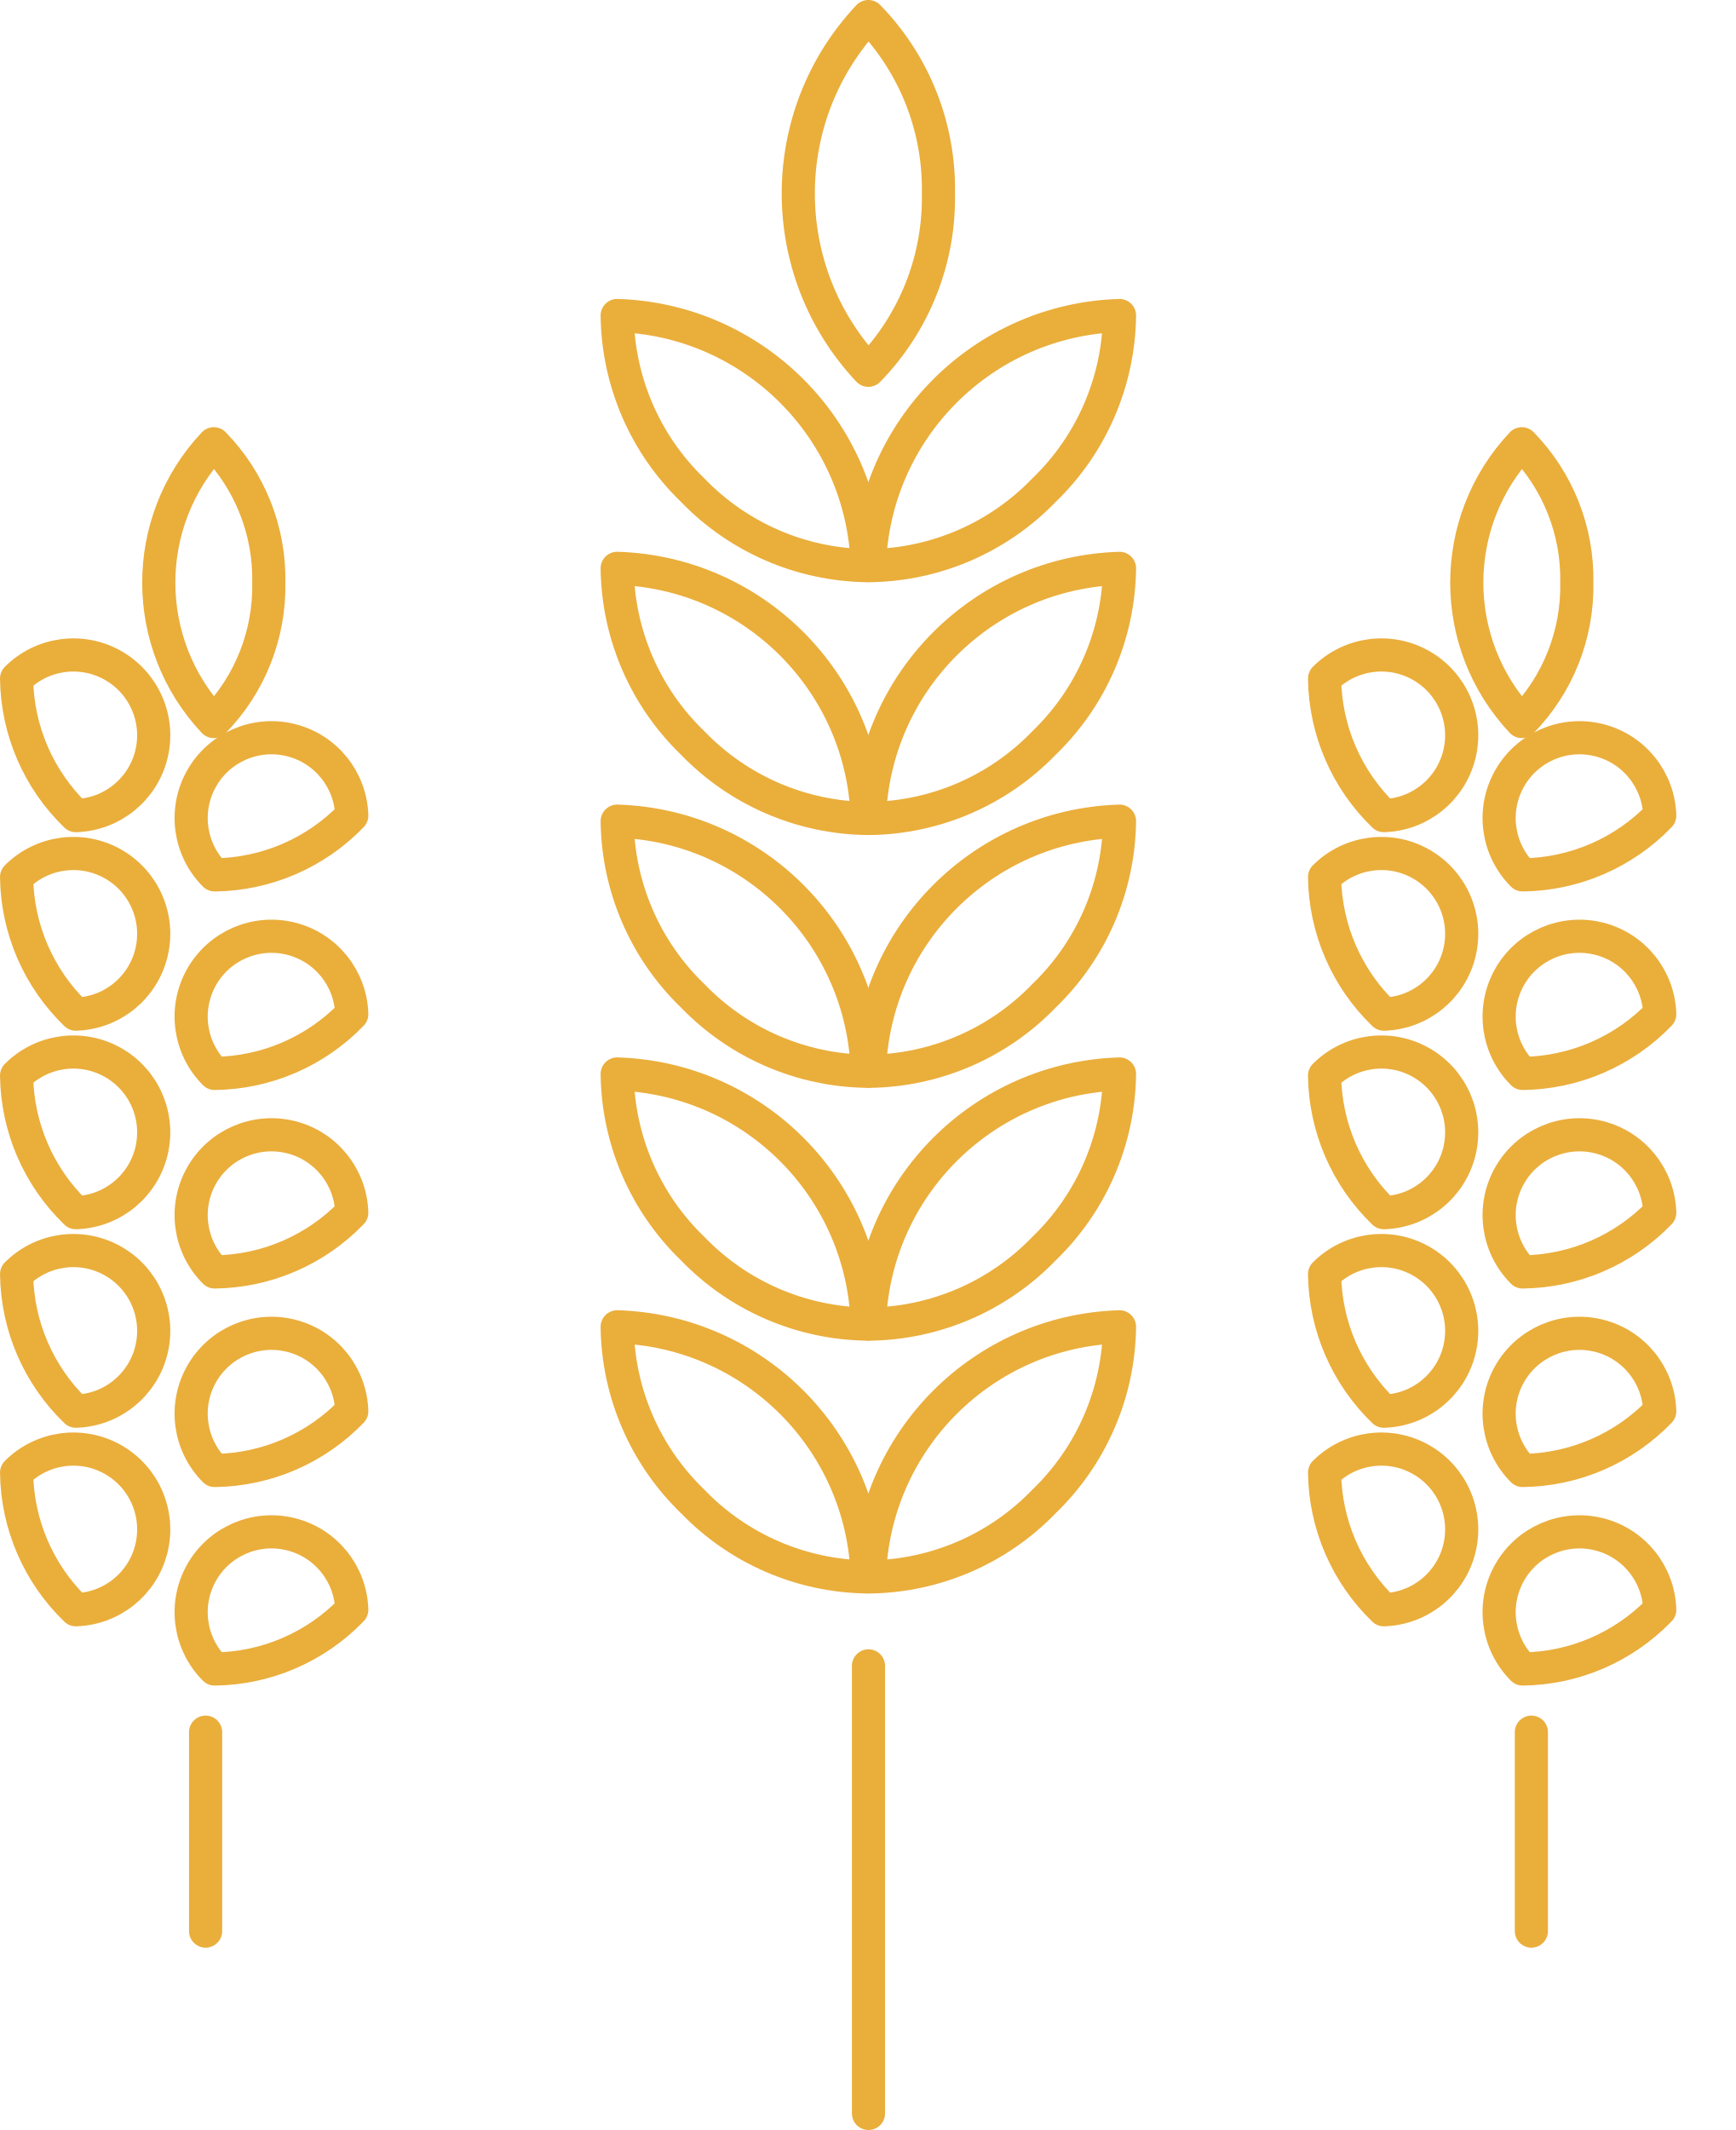
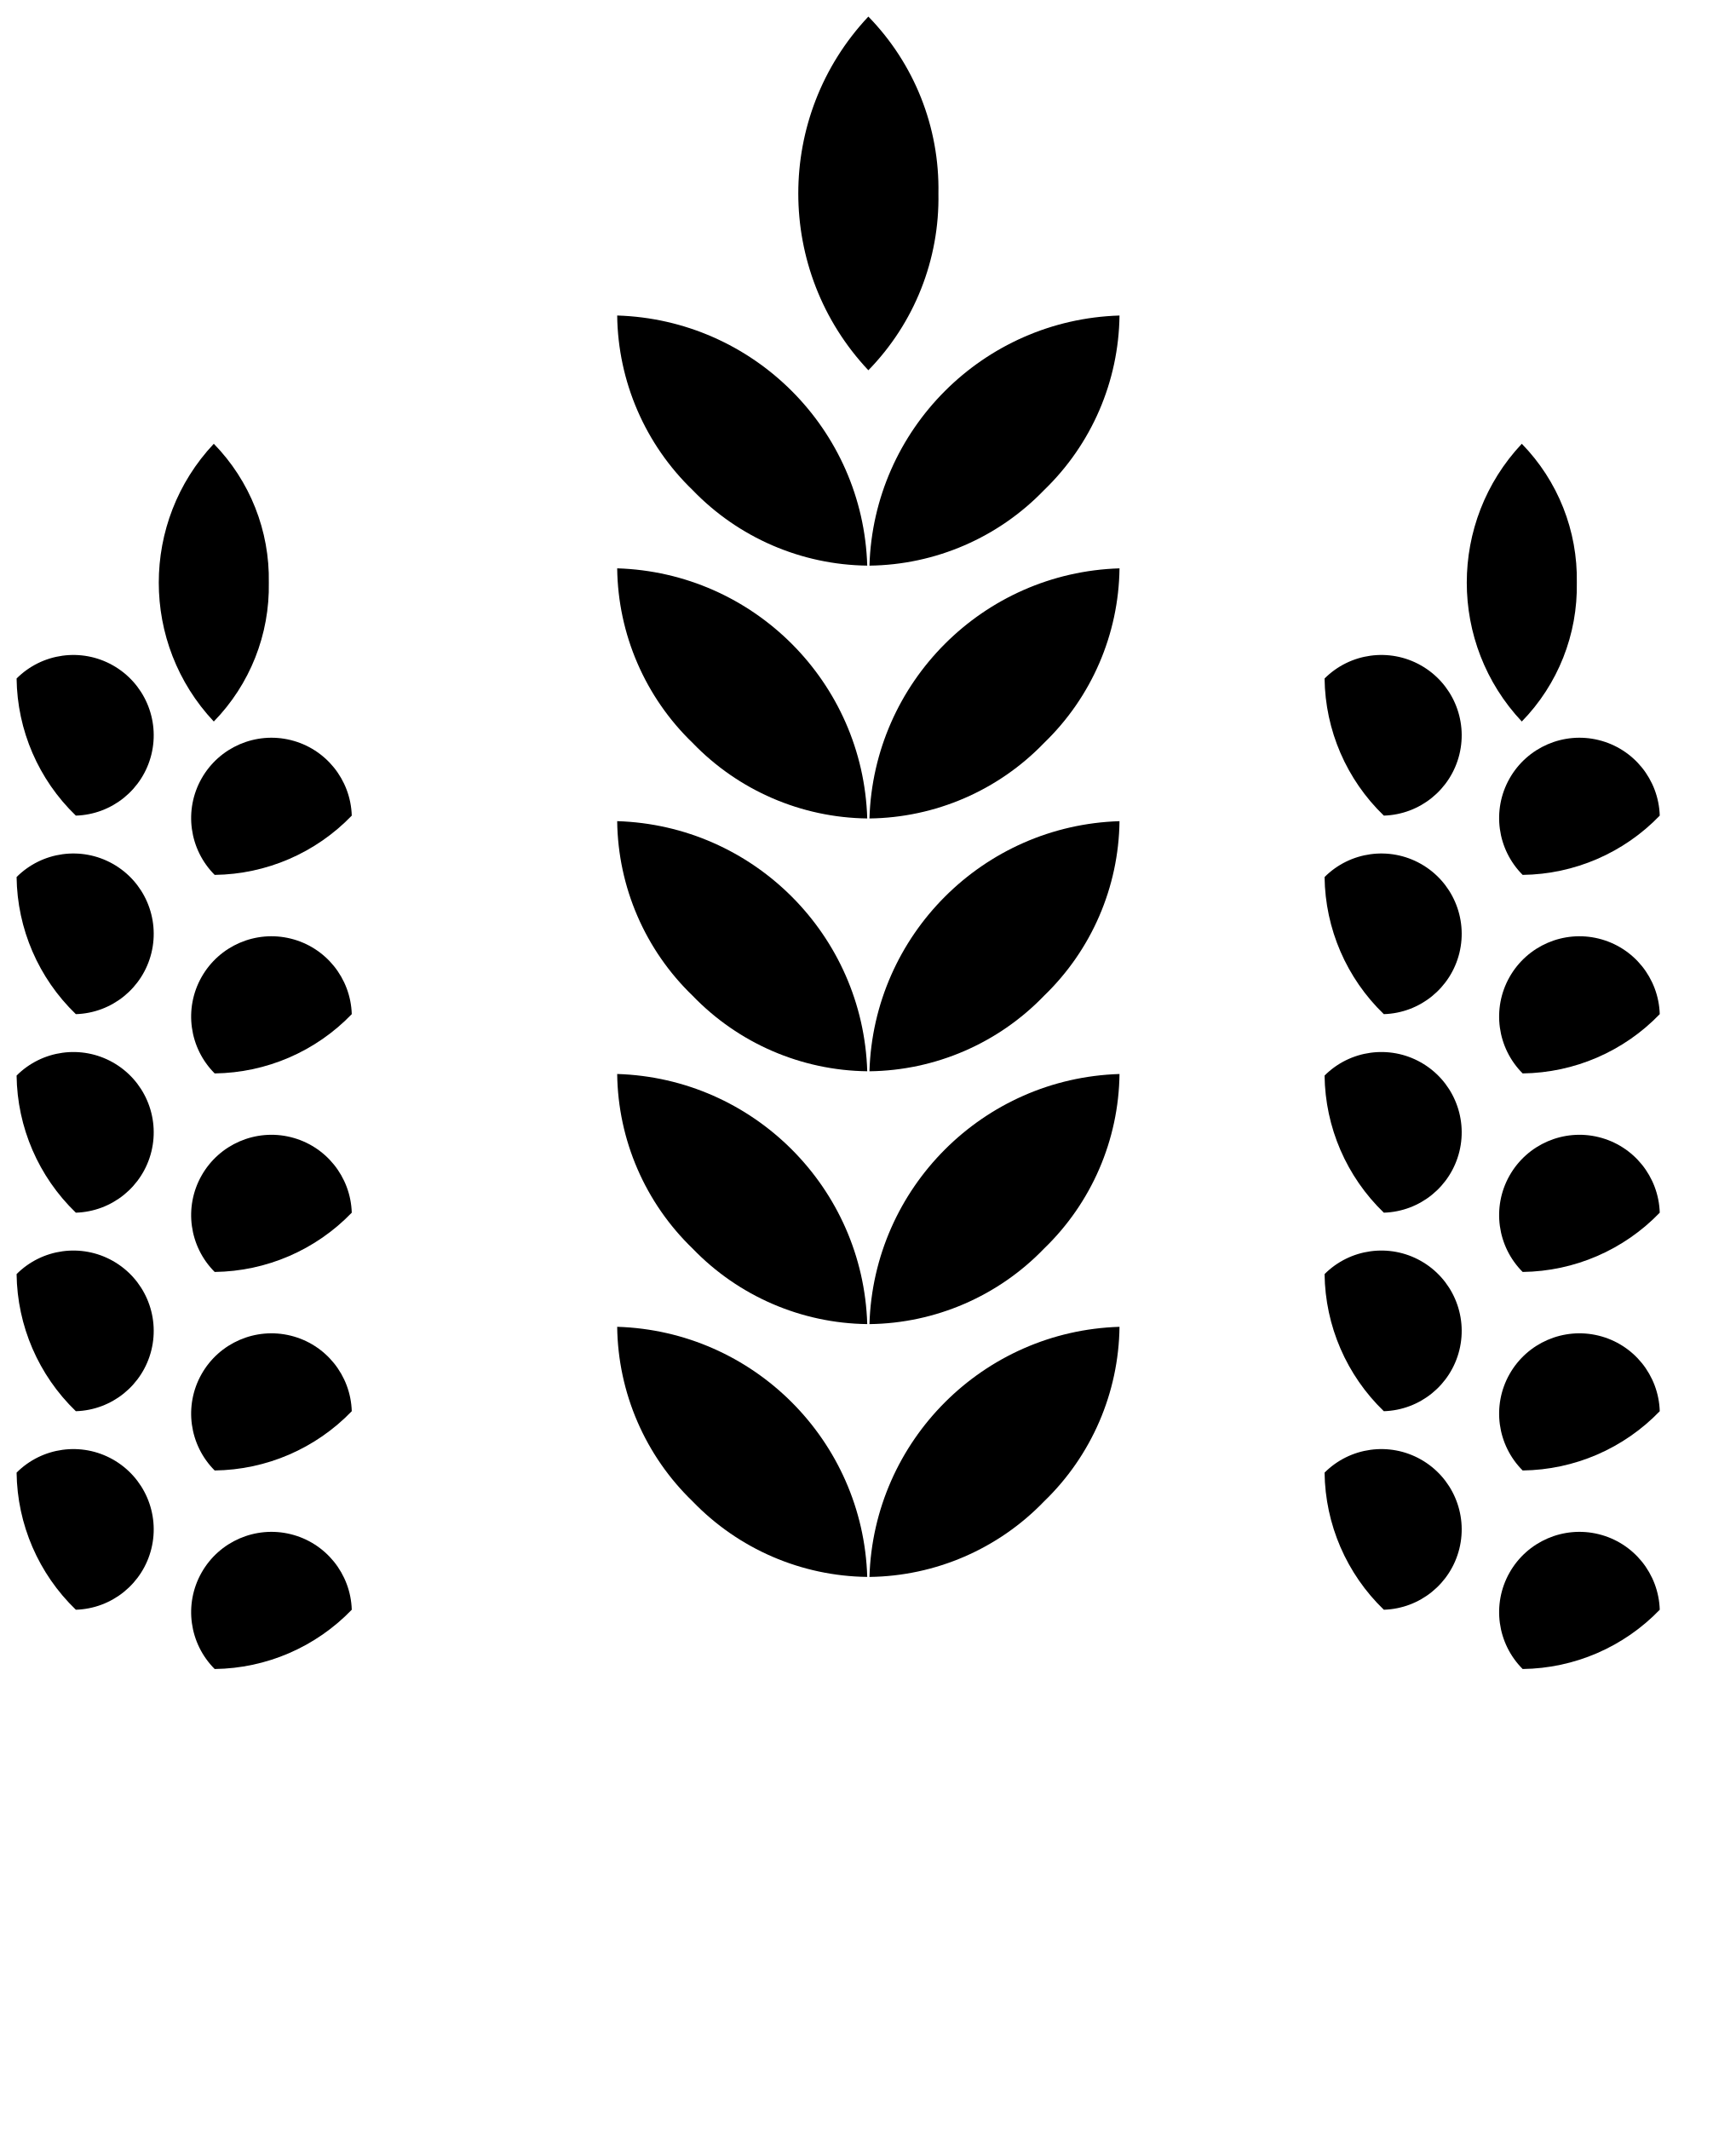
<svg xmlns="http://www.w3.org/2000/svg" width="104.729" height="128.5" viewBox="0 0 104.729 128.5">
  <defs>
-     <style>.a{fill:none;stroke:#eaae3b;stroke-linecap:round;stroke-linejoin:round;stroke-width:2px;}</style>
+     <style />
  </defs>
  <path class="a" d="M1370.391,4730.079a14.879,14.879,0,0,0,10.534,4.554,15.575,15.575,0,0,0-15.089-15.089A14.879,14.879,0,0,0,1370.391,4730.079Z" transform="translate(-1328.594 -4639.5)" />
  <path class="a" d="M1391.593,4730.079a14.879,14.879,0,0,0,4.554-10.534,15.575,15.575,0,0,0-15.089,15.089A14.879,14.879,0,0,0,1391.593,4730.079Z" transform="translate(-1328.594 -4639.5)" />
  <path class="a" d="M1370.391,4714.827a14.879,14.879,0,0,0,10.534,4.554,15.575,15.575,0,0,0-15.089-15.089A14.879,14.879,0,0,0,1370.391,4714.827Z" transform="translate(-1328.594 -4639.5)" />
  <path class="a" d="M1391.593,4714.827a14.879,14.879,0,0,0,4.554-10.534,15.575,15.575,0,0,0-15.089,15.089A14.879,14.879,0,0,0,1391.593,4714.827Z" transform="translate(-1328.594 -4639.5)" />
  <path class="a" d="M1370.391,4699.574a14.879,14.879,0,0,0,10.534,4.554,15.575,15.575,0,0,0-15.089-15.089A14.879,14.879,0,0,0,1370.391,4699.574Z" transform="translate(-1328.594 -4639.5)" />
  <path class="a" d="M1391.593,4699.574a14.879,14.879,0,0,0,4.554-10.534,15.575,15.575,0,0,0-15.089,15.089A14.879,14.879,0,0,0,1391.593,4699.574Z" transform="translate(-1328.594 -4639.5)" />
  <path class="a" d="M1370.391,4684.322a14.879,14.879,0,0,0,10.534,4.554,15.575,15.575,0,0,0-15.089-15.089A14.879,14.879,0,0,0,1370.391,4684.322Z" transform="translate(-1328.594 -4639.5)" />
  <path class="a" d="M1391.593,4684.322a14.879,14.879,0,0,0,4.554-10.534,15.575,15.575,0,0,0-15.089,15.089A14.879,14.879,0,0,0,1391.593,4684.322Z" transform="translate(-1328.594 -4639.5)" />
  <path class="a" d="M1370.391,4669.069a14.879,14.879,0,0,0,10.534,4.554,15.575,15.575,0,0,0-15.089-15.089A14.879,14.879,0,0,0,1370.391,4669.069Z" transform="translate(-1328.594 -4639.5)" />
  <path class="a" d="M1391.593,4669.069a14.879,14.879,0,0,0,4.554-10.534,15.575,15.575,0,0,0-15.089,15.089A14.879,14.879,0,0,0,1391.593,4669.069Z" transform="translate(-1328.594 -4639.5)" />
  <path class="a" d="M1385.22,4651.169a14.879,14.879,0,0,0-4.228-10.669,15.575,15.575,0,0,0,0,21.338A14.879,14.879,0,0,0,1385.22,4651.169Z" transform="translate(-1328.594 -4639.5)" />
  <line class="a" x1="52.406" y1="100.5" x2="52.406" y2="127.5" />
  <path class="a" d="M1412.097,4736.613a4.847,4.847,0,1,0-3.576-8.272A11.684,11.684,0,0,0,1412.097,4736.613Z" transform="translate(-1328.594 -4639.5)" />
  <path class="a" d="M1428.746,4736.613a4.847,4.847,0,1,0-8.272,3.576A11.684,11.684,0,0,0,1428.746,4736.613Z" transform="translate(-1328.594 -4639.5)" />
  <path class="a" d="M1412.097,4724.636a4.847,4.847,0,1,0-3.576-8.272A11.684,11.684,0,0,0,1412.097,4724.636Z" transform="translate(-1328.594 -4639.5)" />
  <path class="a" d="M1428.746,4724.636a4.847,4.847,0,1,0-8.272,3.576A11.684,11.684,0,0,0,1428.746,4724.636Z" transform="translate(-1328.594 -4639.5)" />
  <path class="a" d="M1412.097,4712.659a4.847,4.847,0,1,0-3.576-8.272A11.684,11.684,0,0,0,1412.097,4712.659Z" transform="translate(-1328.594 -4639.5)" />
  <path class="a" d="M1428.746,4712.659a4.847,4.847,0,1,0-8.272,3.576A11.684,11.684,0,0,0,1428.746,4712.659Z" transform="translate(-1328.594 -4639.5)" />
  <path class="a" d="M1412.097,4700.682a4.847,4.847,0,1,0-3.576-8.272A11.684,11.684,0,0,0,1412.097,4700.682Z" transform="translate(-1328.594 -4639.5)" />
  <path class="a" d="M1428.746,4700.682a4.847,4.847,0,1,0-8.272,3.576A11.684,11.684,0,0,0,1428.746,4700.682Z" transform="translate(-1328.594 -4639.5)" />
  <path class="a" d="M1412.097,4688.705a4.847,4.847,0,1,0-3.576-8.272A11.684,11.684,0,0,0,1412.097,4688.705Z" transform="translate(-1328.594 -4639.5)" />
  <path class="a" d="M1428.746,4688.705a4.847,4.847,0,1,0-8.272,3.576A11.684,11.684,0,0,0,1428.746,4688.705Z" transform="translate(-1328.594 -4639.5)" />
  <path class="a" d="M1423.742,4674.65a11.684,11.684,0,0,0-3.32-8.378,12.23,12.23,0,0,0,0,16.756A11.684,11.684,0,0,0,1423.742,4674.65Z" transform="translate(-1328.594 -4639.5)" />
  <line class="a" x1="92.406" y1="104.5" x2="92.406" y2="116.5" />
  <path class="a" d="M1333.171,4736.613a4.847,4.847,0,1,0-3.576-8.272A11.684,11.684,0,0,0,1333.171,4736.613Z" transform="translate(-1328.594 -4639.5)" />
  <path class="a" d="M1349.82,4736.613a4.847,4.847,0,1,0-8.272,3.576A11.684,11.684,0,0,0,1349.82,4736.613Z" transform="translate(-1328.594 -4639.5)" />
  <path class="a" d="M1333.171,4724.636a4.847,4.847,0,1,0-3.576-8.272A11.684,11.684,0,0,0,1333.171,4724.636Z" transform="translate(-1328.594 -4639.5)" />
  <path class="a" d="M1349.82,4724.636a4.847,4.847,0,1,0-8.272,3.576A11.684,11.684,0,0,0,1349.82,4724.636Z" transform="translate(-1328.594 -4639.5)" />
  <path class="a" d="M1333.171,4712.659a4.847,4.847,0,1,0-3.576-8.272A11.684,11.684,0,0,0,1333.171,4712.659Z" transform="translate(-1328.594 -4639.5)" />
  <path class="a" d="M1349.82,4712.659a4.847,4.847,0,1,0-8.272,3.576A11.684,11.684,0,0,0,1349.82,4712.659Z" transform="translate(-1328.594 -4639.5)" />
  <path class="a" d="M1333.171,4700.682a4.847,4.847,0,1,0-3.576-8.272A11.684,11.684,0,0,0,1333.171,4700.682Z" transform="translate(-1328.594 -4639.5)" />
  <path class="a" d="M1349.82,4700.682a4.847,4.847,0,1,0-8.272,3.576A11.684,11.684,0,0,0,1349.82,4700.682Z" transform="translate(-1328.594 -4639.5)" />
  <path class="a" d="M1333.171,4688.705a4.847,4.847,0,1,0-3.576-8.272A11.684,11.684,0,0,0,1333.171,4688.705Z" transform="translate(-1328.594 -4639.5)" />
  <path class="a" d="M1349.82,4688.705a4.847,4.847,0,1,0-8.272,3.576A11.684,11.684,0,0,0,1349.82,4688.705Z" transform="translate(-1328.594 -4639.5)" />
  <path class="a" d="M1344.815,4674.65a11.684,11.684,0,0,0-3.32-8.378,12.23,12.23,0,0,0,0,16.756A11.684,11.684,0,0,0,1344.815,4674.65Z" transform="translate(-1328.594 -4639.5)" />
  <line class="a" x1="12.406" y1="104.5" x2="12.406" y2="116.5" />
</svg>
